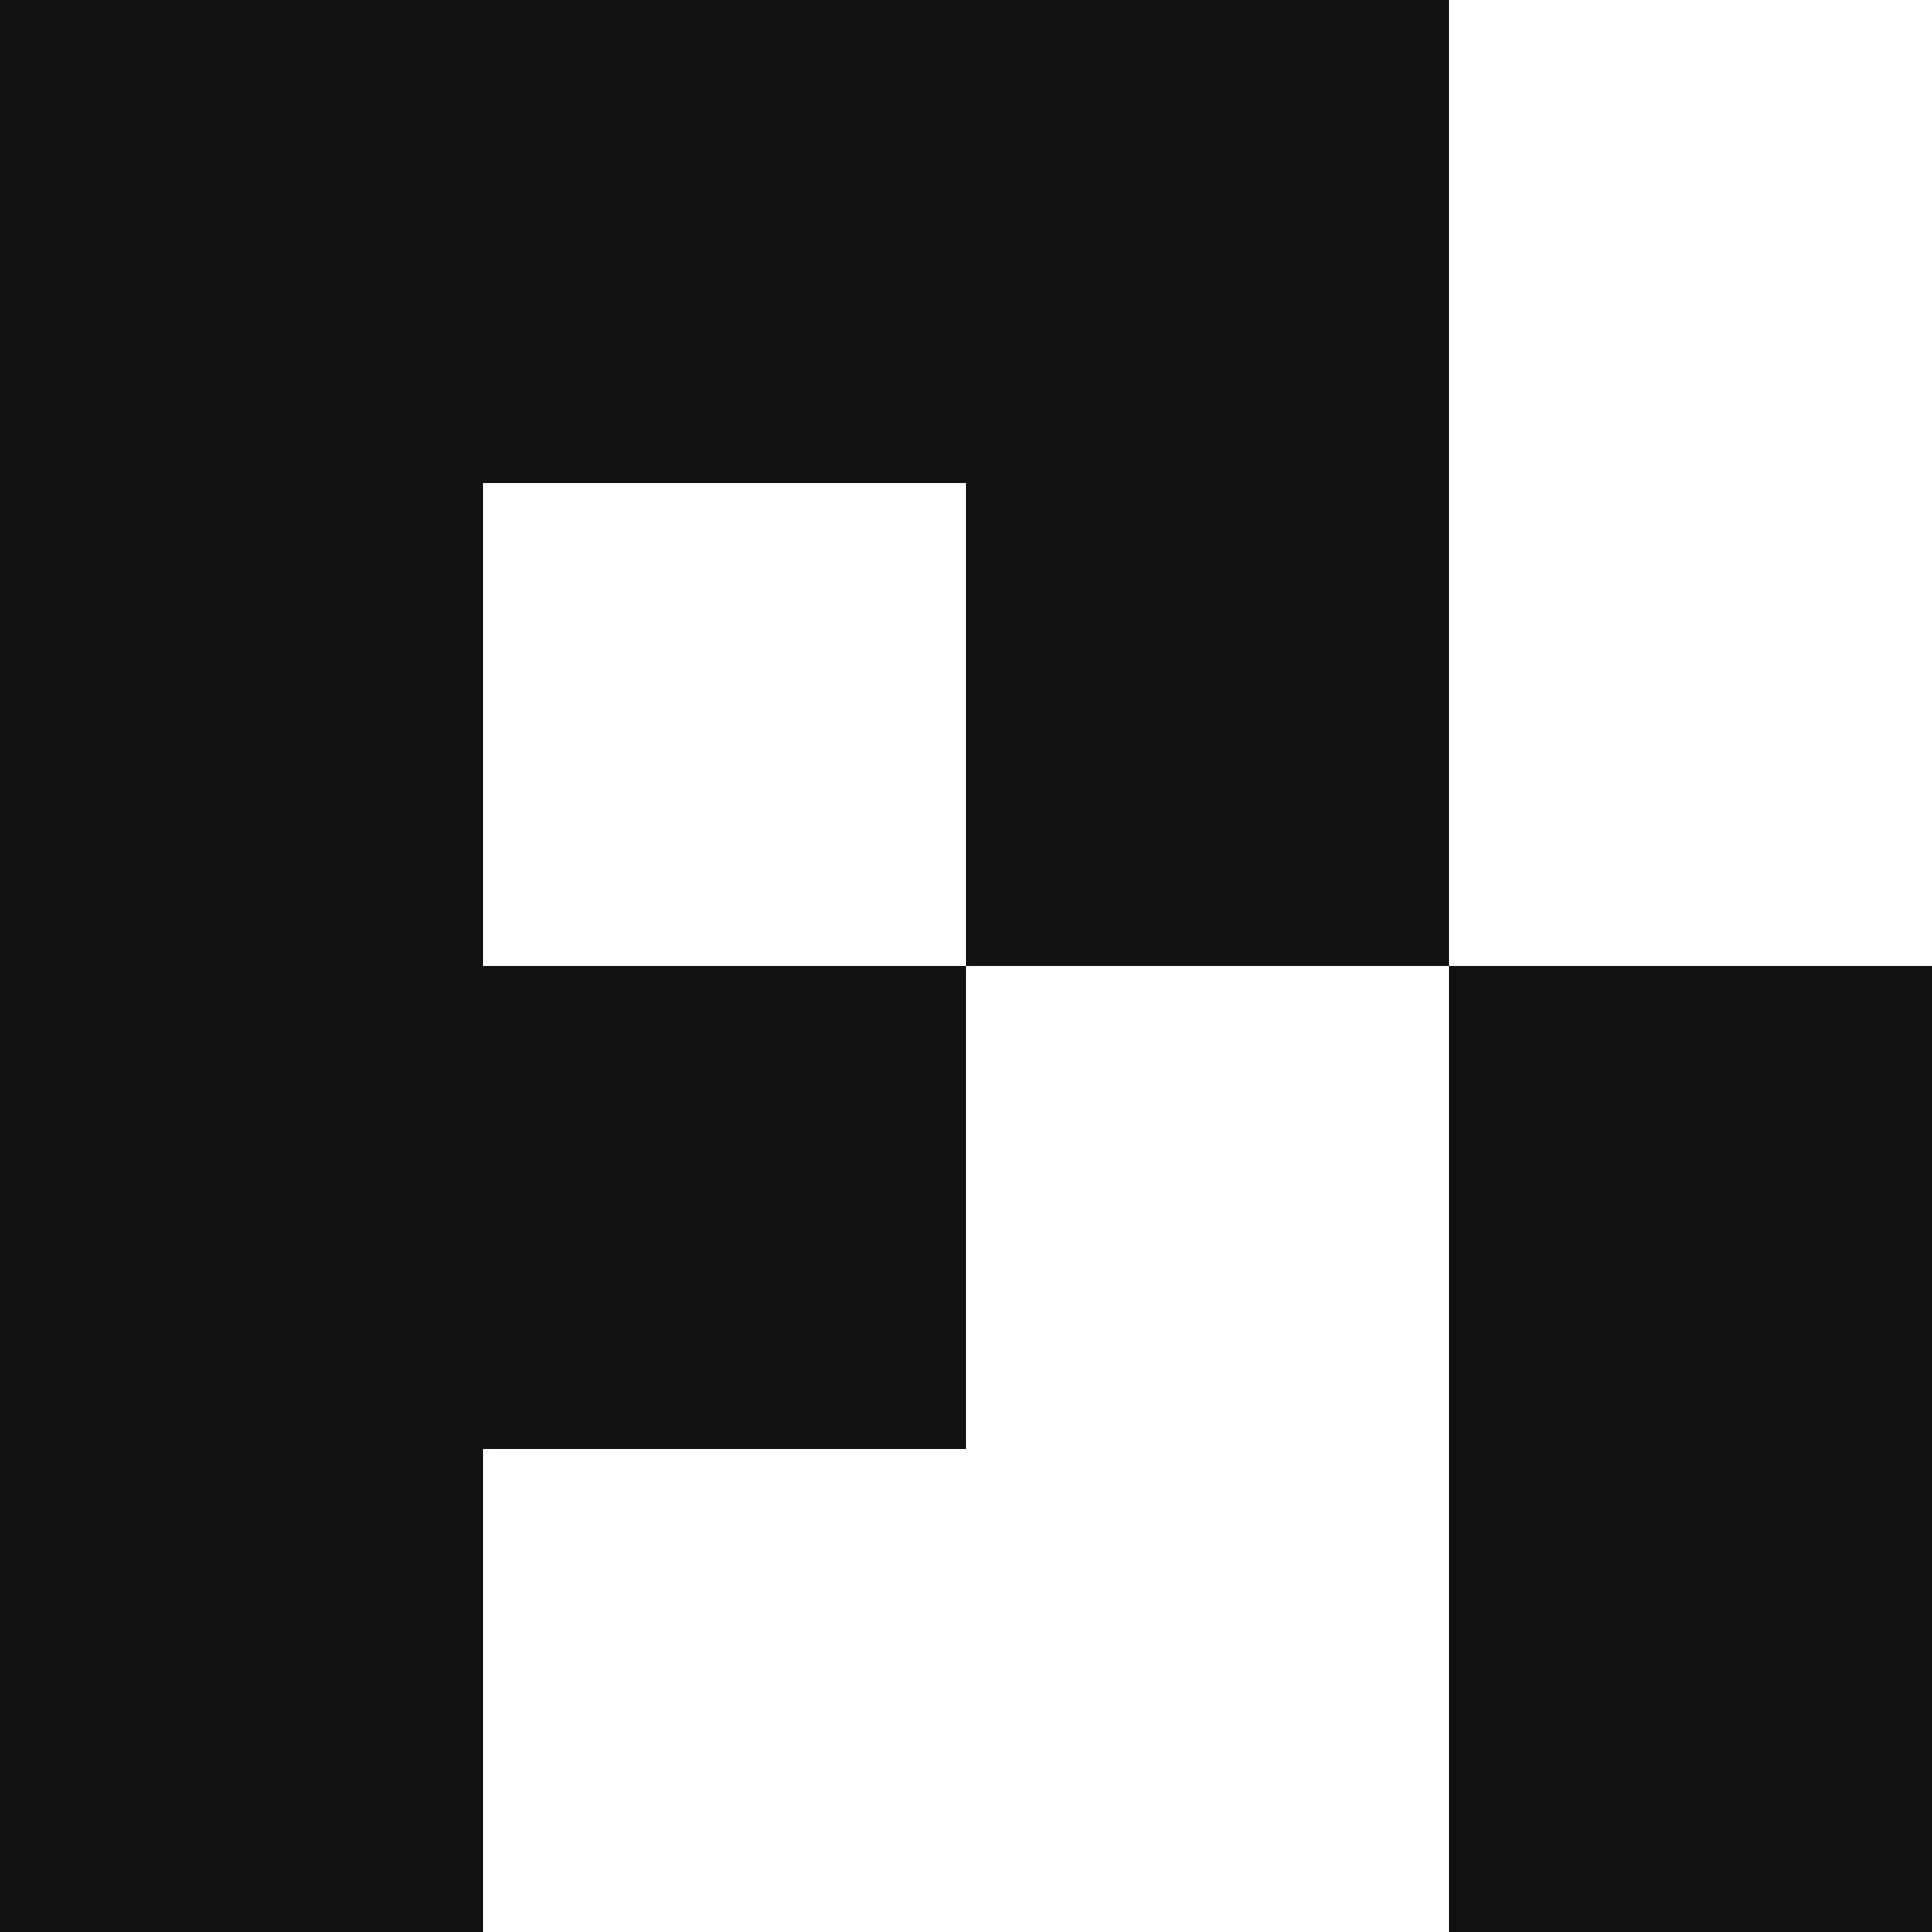
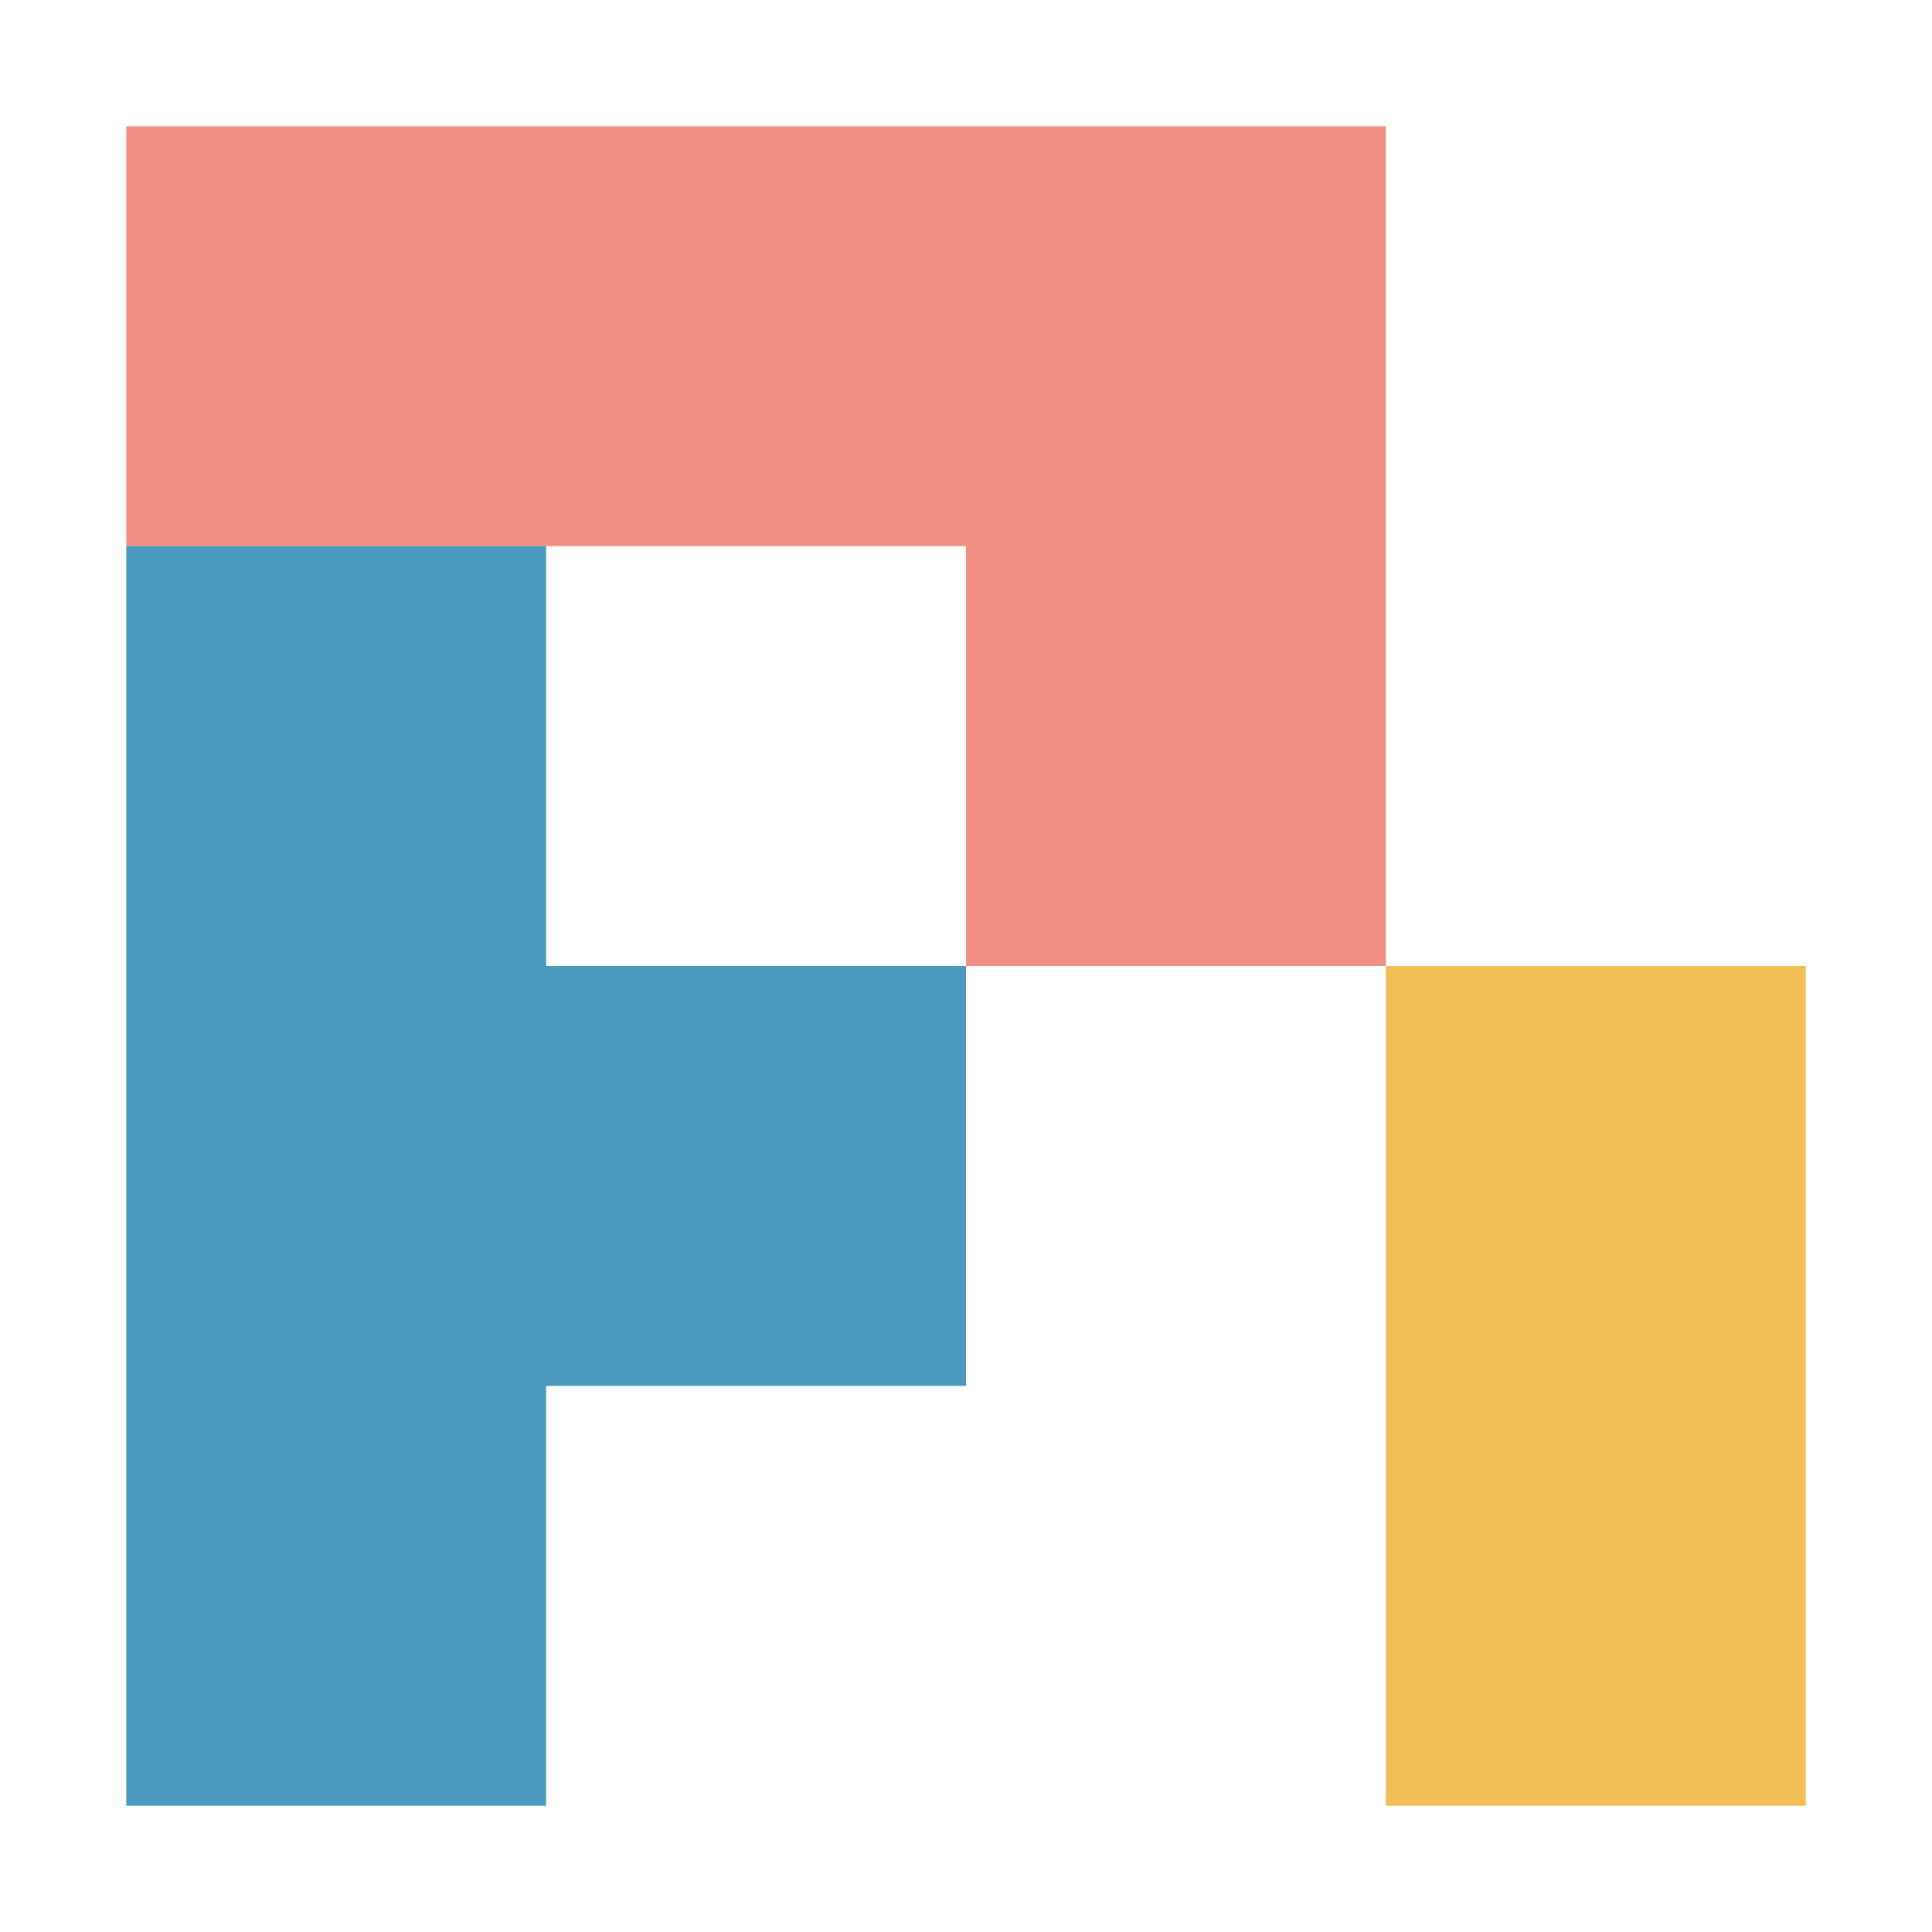
- <svg xmlns="http://www.w3.org/2000/svg" viewBox="165.29 165.29 469.43 469.43">
-   <path fill="#131010" fill-rule="evenodd" d="     M165.29 165.29     H517.36     V400     H400     V517.36     H282.65     V634.72     H165.29     Z     M282.65 282.65     V400     H400     V282.65     Z   " />
-   <path fill="#131010" d="M517.36 400 H634.72 V634.72 H517.36 Z" />
+ <svg xmlns="http://www.w3.org/2000/svg" viewBox="130 130 540 540">
+   <path fill="#F09082" d="M165.29 165.29H517.36V400H400V282.65H165.29Z" />
+   <path fill="#4D9ABF" d="M165.29 282.65H282.65V400H400V517.36H282.65V634.72H165.29Z" />
+   <path fill="#F1BE58" d="M517.36 400H634.72V634.72H517.36Z" />
</svg>
